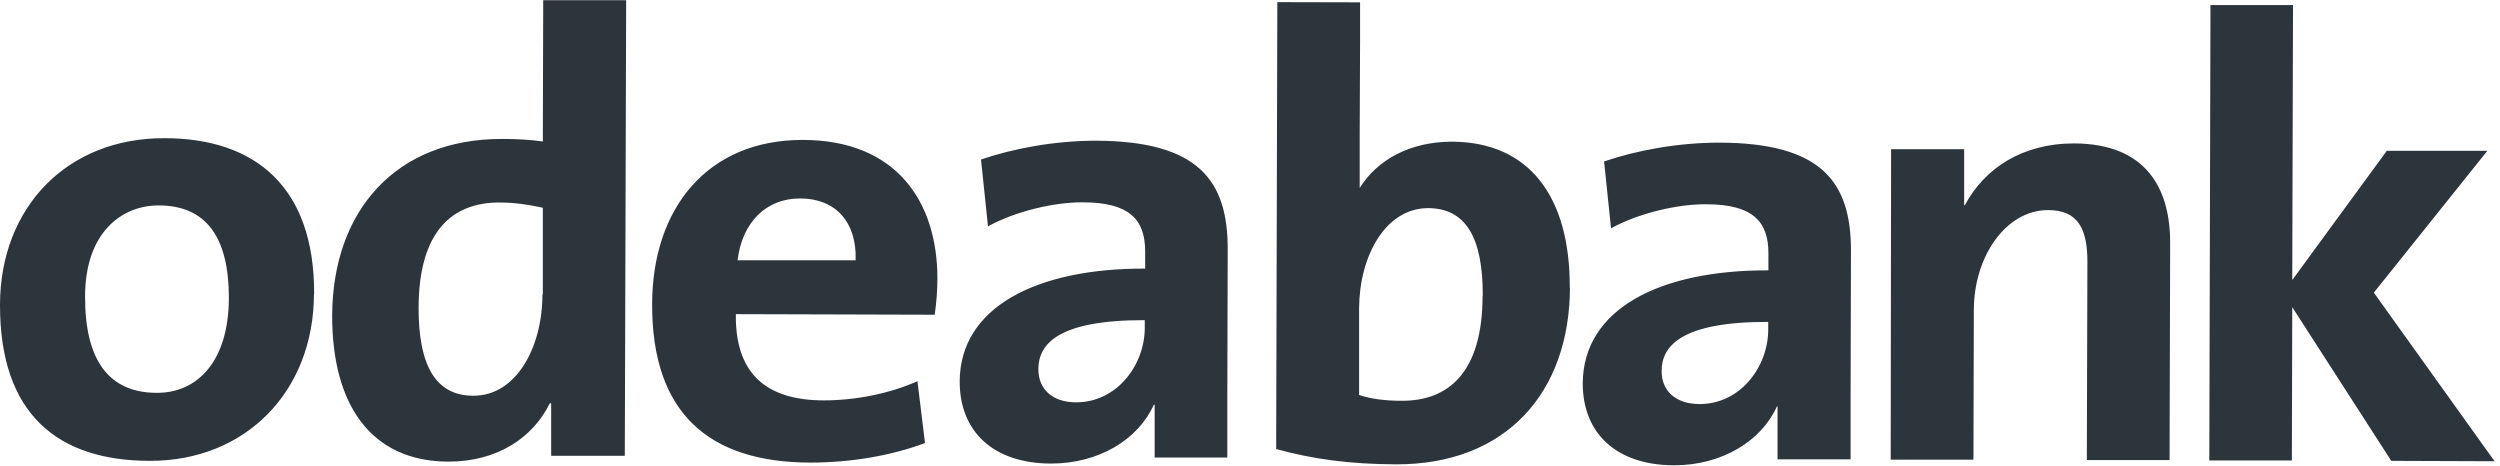
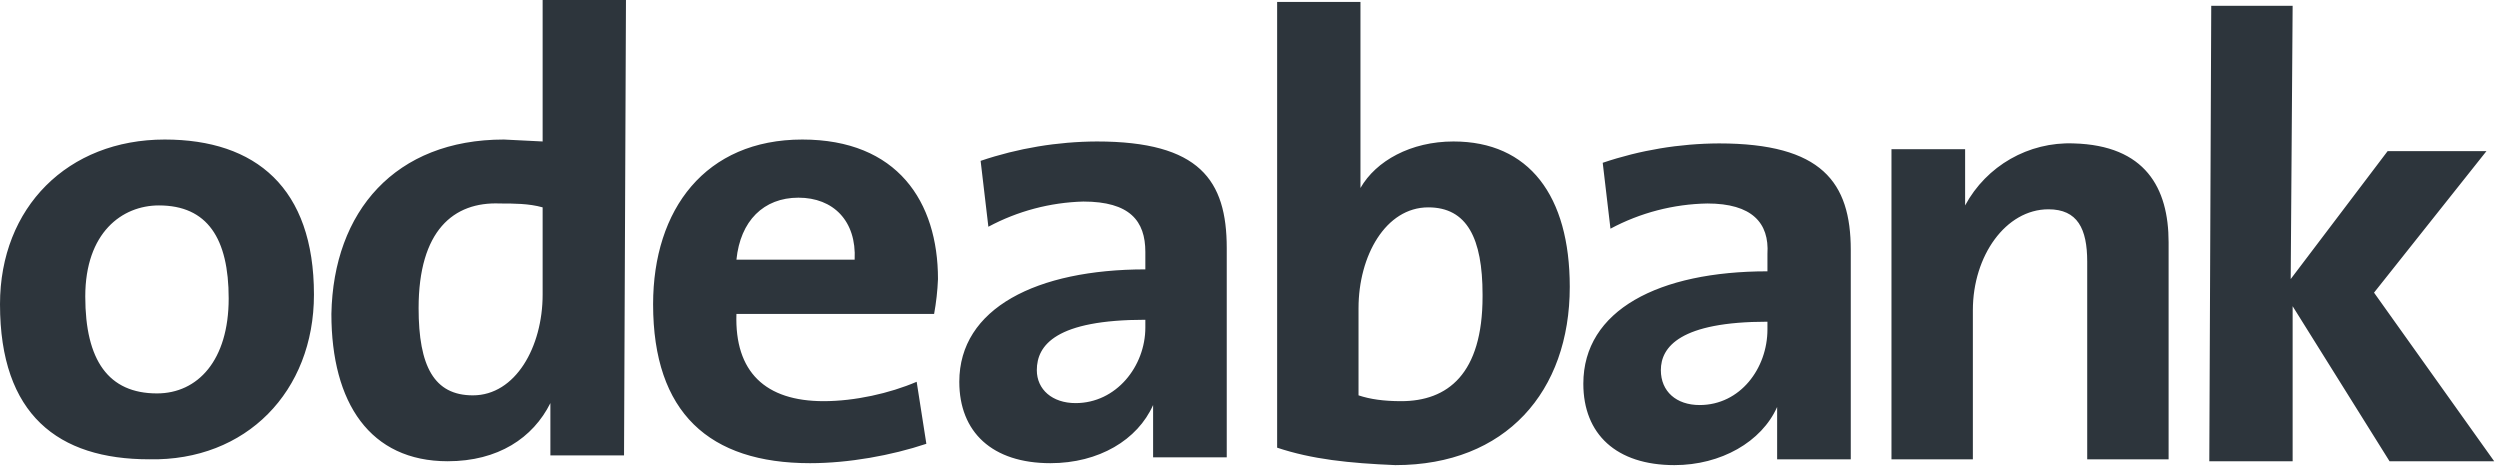
- <svg xmlns="http://www.w3.org/2000/svg" id="a" viewBox="0 0 129 24">
-   <path d="M122.49,15.1l5.86-7.32h-5.19s-4.88,6.67-4.88,6.67l.04-14.19h-4.26s-.06,23.5-.06,23.5h4.26s.02-7.91.02-7.91l5.11,7.93,5.33.02-6.23-8.7ZM107.67,23.74h4.28s.03-11.22.03-11.22c0-2.79-1.23-5.11-4.96-5.12-2.69,0-4.63,1.3-5.64,3.2l-.03-.04v-2.86s-3.77,0-3.77,0l-.02,16.02h4.27s.02-7.71.02-7.71c0-2.8,1.67-5.17,3.83-5.17,1.57,0,2.03,1,2.03,2.67l-.03,10.24ZM91.72,23.7h3.77c0-.31,0-3.14,0-3.14l.02-7.63c0-3.5-1.47-5.56-6.8-5.57-2.13,0-4.27.4-5.94.97l.36,3.45c1.4-.77,3.4-1.25,4.9-1.24,2.4,0,3.23.88,3.22,2.55v.86c-5.62-.02-9.56,2-9.58,5.83,0,2.57,1.72,4.22,4.71,4.23,2.46,0,4.5-1.24,5.31-3.04h.03v2.74ZM91.24,17c0,1.93-1.44,3.85-3.54,3.85-1.23,0-1.97-.68-1.96-1.71,0-1.28,1.01-2.54,5.5-2.53v.39ZM81,14.85c.02-4.73-2.11-7.52-6.07-7.54-2.14,0-3.85.91-4.77,2.39v-2.66s.02-4.91.02-4.91V.12s-4.27-.01-4.27-.01l-.06,23.06c1.89.52,3.77.78,6.17.79,5.7.02,8.97-3.71,8.99-9.12ZM76.5,15.26c0,3.95-1.75,5.43-4.17,5.42-.9,0-1.6-.1-2.2-.3v-4.5c.02-2.67,1.36-5.14,3.56-5.14,1.94,0,2.83,1.52,2.82,4.51ZM59.56,23.61h3.77c0-.31,0-3.14,0-3.14l.02-7.63c0-3.5-1.48-5.56-6.8-5.58-2.13,0-4.26.4-5.93.97l.36,3.45c1.4-.77,3.4-1.25,4.89-1.24,2.4,0,3.23.88,3.22,2.56v.86c-5.62-.02-9.56,2-9.57,5.83,0,2.57,1.72,4.22,4.71,4.23,2.47,0,4.5-1.24,5.31-3.04h.04v2.74ZM59.07,16.91c0,1.93-1.44,3.85-3.54,3.85-1.23,0-1.95-.68-1.95-1.71,0-1.29,1-2.54,5.49-2.53v.39ZM48.23,16.24c.1-.68.14-1.32.14-1.87,0-3.96-2.11-7.14-6.94-7.15-4.96-.01-7.77,3.57-7.78,8.46-.02,5.62,2.91,8.18,8.16,8.19,2.07,0,4.17-.35,5.92-1.01l-.39-3.19c-1.43.64-3.2.99-4.82.99-3.07,0-4.59-1.46-4.55-4.45l10.25.03ZM44.15,13.43h-6.09c.23-1.95,1.47-3.2,3.24-3.19,1.79,0,2.92,1.2,2.85,3.19ZM28.44,23.52h3.8S32.31.01,32.31.01h-4.28s-.02,7.29-.02,7.29c-.72-.1-1.39-.13-2.09-.13-5.49-.02-8.76,3.7-8.78,9.11-.01,4.56,1.97,7.53,6,7.54,2.53,0,4.36-1.24,5.23-3.01h.07s0,2.71,0,2.71ZM27.99,15.19c0,2.73-1.35,5.24-3.57,5.23-1.93,0-2.83-1.55-2.82-4.55.01-3.95,1.75-5.43,4.18-5.42.74,0,1.47.1,2.23.27v4.46ZM16.21,15.17c.02-5.5-3.01-8.03-7.71-8.04C3.46,7.11.02,10.7,0,15.7c-.02,5.7,3.01,8.07,7.71,8.08,4.97.02,8.48-3.59,8.49-8.61ZM11.81,15.38c-.01,3.26-1.62,4.9-3.72,4.89-2.47,0-3.71-1.68-3.7-4.97,0-3.29,1.88-4.7,3.79-4.7,2.5,0,3.63,1.69,3.63,4.78Z" fill="#2d353c" fill-rule="evenodd" stroke-width="0" />
+ <svg xmlns="http://www.w3.org/2000/svg" viewBox="0 0 129 24">
+   <path d="m122.5 15.1 5.8-7.3h-5.1l-5 6.6.1-14.1h-4.2l-.1 23.5h4.3v-8l5 8h5.4l-6.2-8.7Zm-14.8 8.6h4.2V12.5c0-2.8-1.2-5-4.9-5.1a6.1 6.1 0 0 0-5.6 3.2V7.7h-3.8v16h4.2V16c0-2.8 1.7-5.2 3.9-5.2 1.5 0 2 1 2 2.7v10.2Zm-16 0h3.8V12.9c0-3.5-1.5-5.5-6.8-5.5a19 19 0 0 0-6 1l.4 3.4a11 11 0 0 1 5-1.3c2.3 0 3.2 1 3.1 2.6v.9c-5.6 0-9.5 2-9.5 5.8 0 2.6 1.7 4.2 4.7 4.2 2.4 0 4.5-1.2 5.3-3v2.7Zm-.5-6.7c0 2-1.4 3.9-3.5 3.9-1.2 0-2-.7-2-1.8 0-1.2 1-2.5 5.5-2.5v.4ZM81 14.8c0-4.7-2.1-7.5-6-7.5-2.2 0-4 1-4.8 2.4V.1h-4.3v23c1.8.6 3.7.8 6.1.9 5.7 0 9-3.8 9-9.2Zm-4.5.5c0 4-1.8 5.4-4.2 5.4-.9 0-1.6-.1-2.2-.3v-4.5c0-2.7 1.4-5.2 3.6-5.2 2 0 2.8 1.6 2.8 4.5Zm-17 8.3h3.8V12.8c0-3.5-1.4-5.5-6.7-5.5a19 19 0 0 0-6 1l.4 3.4a11 11 0 0 1 4.9-1.3c2.4 0 3.2 1 3.2 2.6v.9c-5.6 0-9.6 2-9.6 5.8 0 2.6 1.7 4.2 4.7 4.2 2.5 0 4.5-1.2 5.3-3v2.7Zm-.4-6.7c0 2-1.5 3.9-3.6 3.9-1.2 0-2-.7-2-1.7 0-1.3 1-2.6 5.6-2.6v.4Zm-10.9-.7a13 13 0 0 0 .2-1.8c0-4-2.1-7.2-7-7.2-5 0-7.7 3.6-7.7 8.5 0 5.6 2.9 8.2 8.1 8.2 2 0 4.2-.4 6-1l-.5-3.2c-1.4.6-3.2 1-4.8 1-3 0-4.6-1.5-4.5-4.5h10.2Zm-4-2.8H38c.2-2 1.4-3.2 3.2-3.2 1.8 0 3 1.2 2.9 3.2ZM28.4 23.5h3.8L32.3 0H28v7.3l-2-.1c-5.6 0-8.8 3.7-8.9 9 0 4.6 2 7.6 6 7.6 2.6 0 4.4-1.2 5.3-3v2.7Zm-.4-8.3c0 2.7-1.4 5.2-3.6 5.2-2 0-2.8-1.5-2.8-4.5 0-4 1.8-5.5 4.2-5.4.7 0 1.5 0 2.2.2v4.5Zm-11.8 0c0-5.5-3-8-7.7-8-5 0-8.5 3.5-8.5 8.5 0 5.7 3 8 7.7 8 5 .1 8.5-3.5 8.5-8.5Zm-4.4.2c0 3.2-1.6 4.9-3.7 4.9-2.5 0-3.7-1.7-3.7-5s1.9-4.7 3.8-4.7c2.5 0 3.6 1.7 3.6 4.8Z" fill="#2d353c" fill-rule="evenodd" />
</svg>
